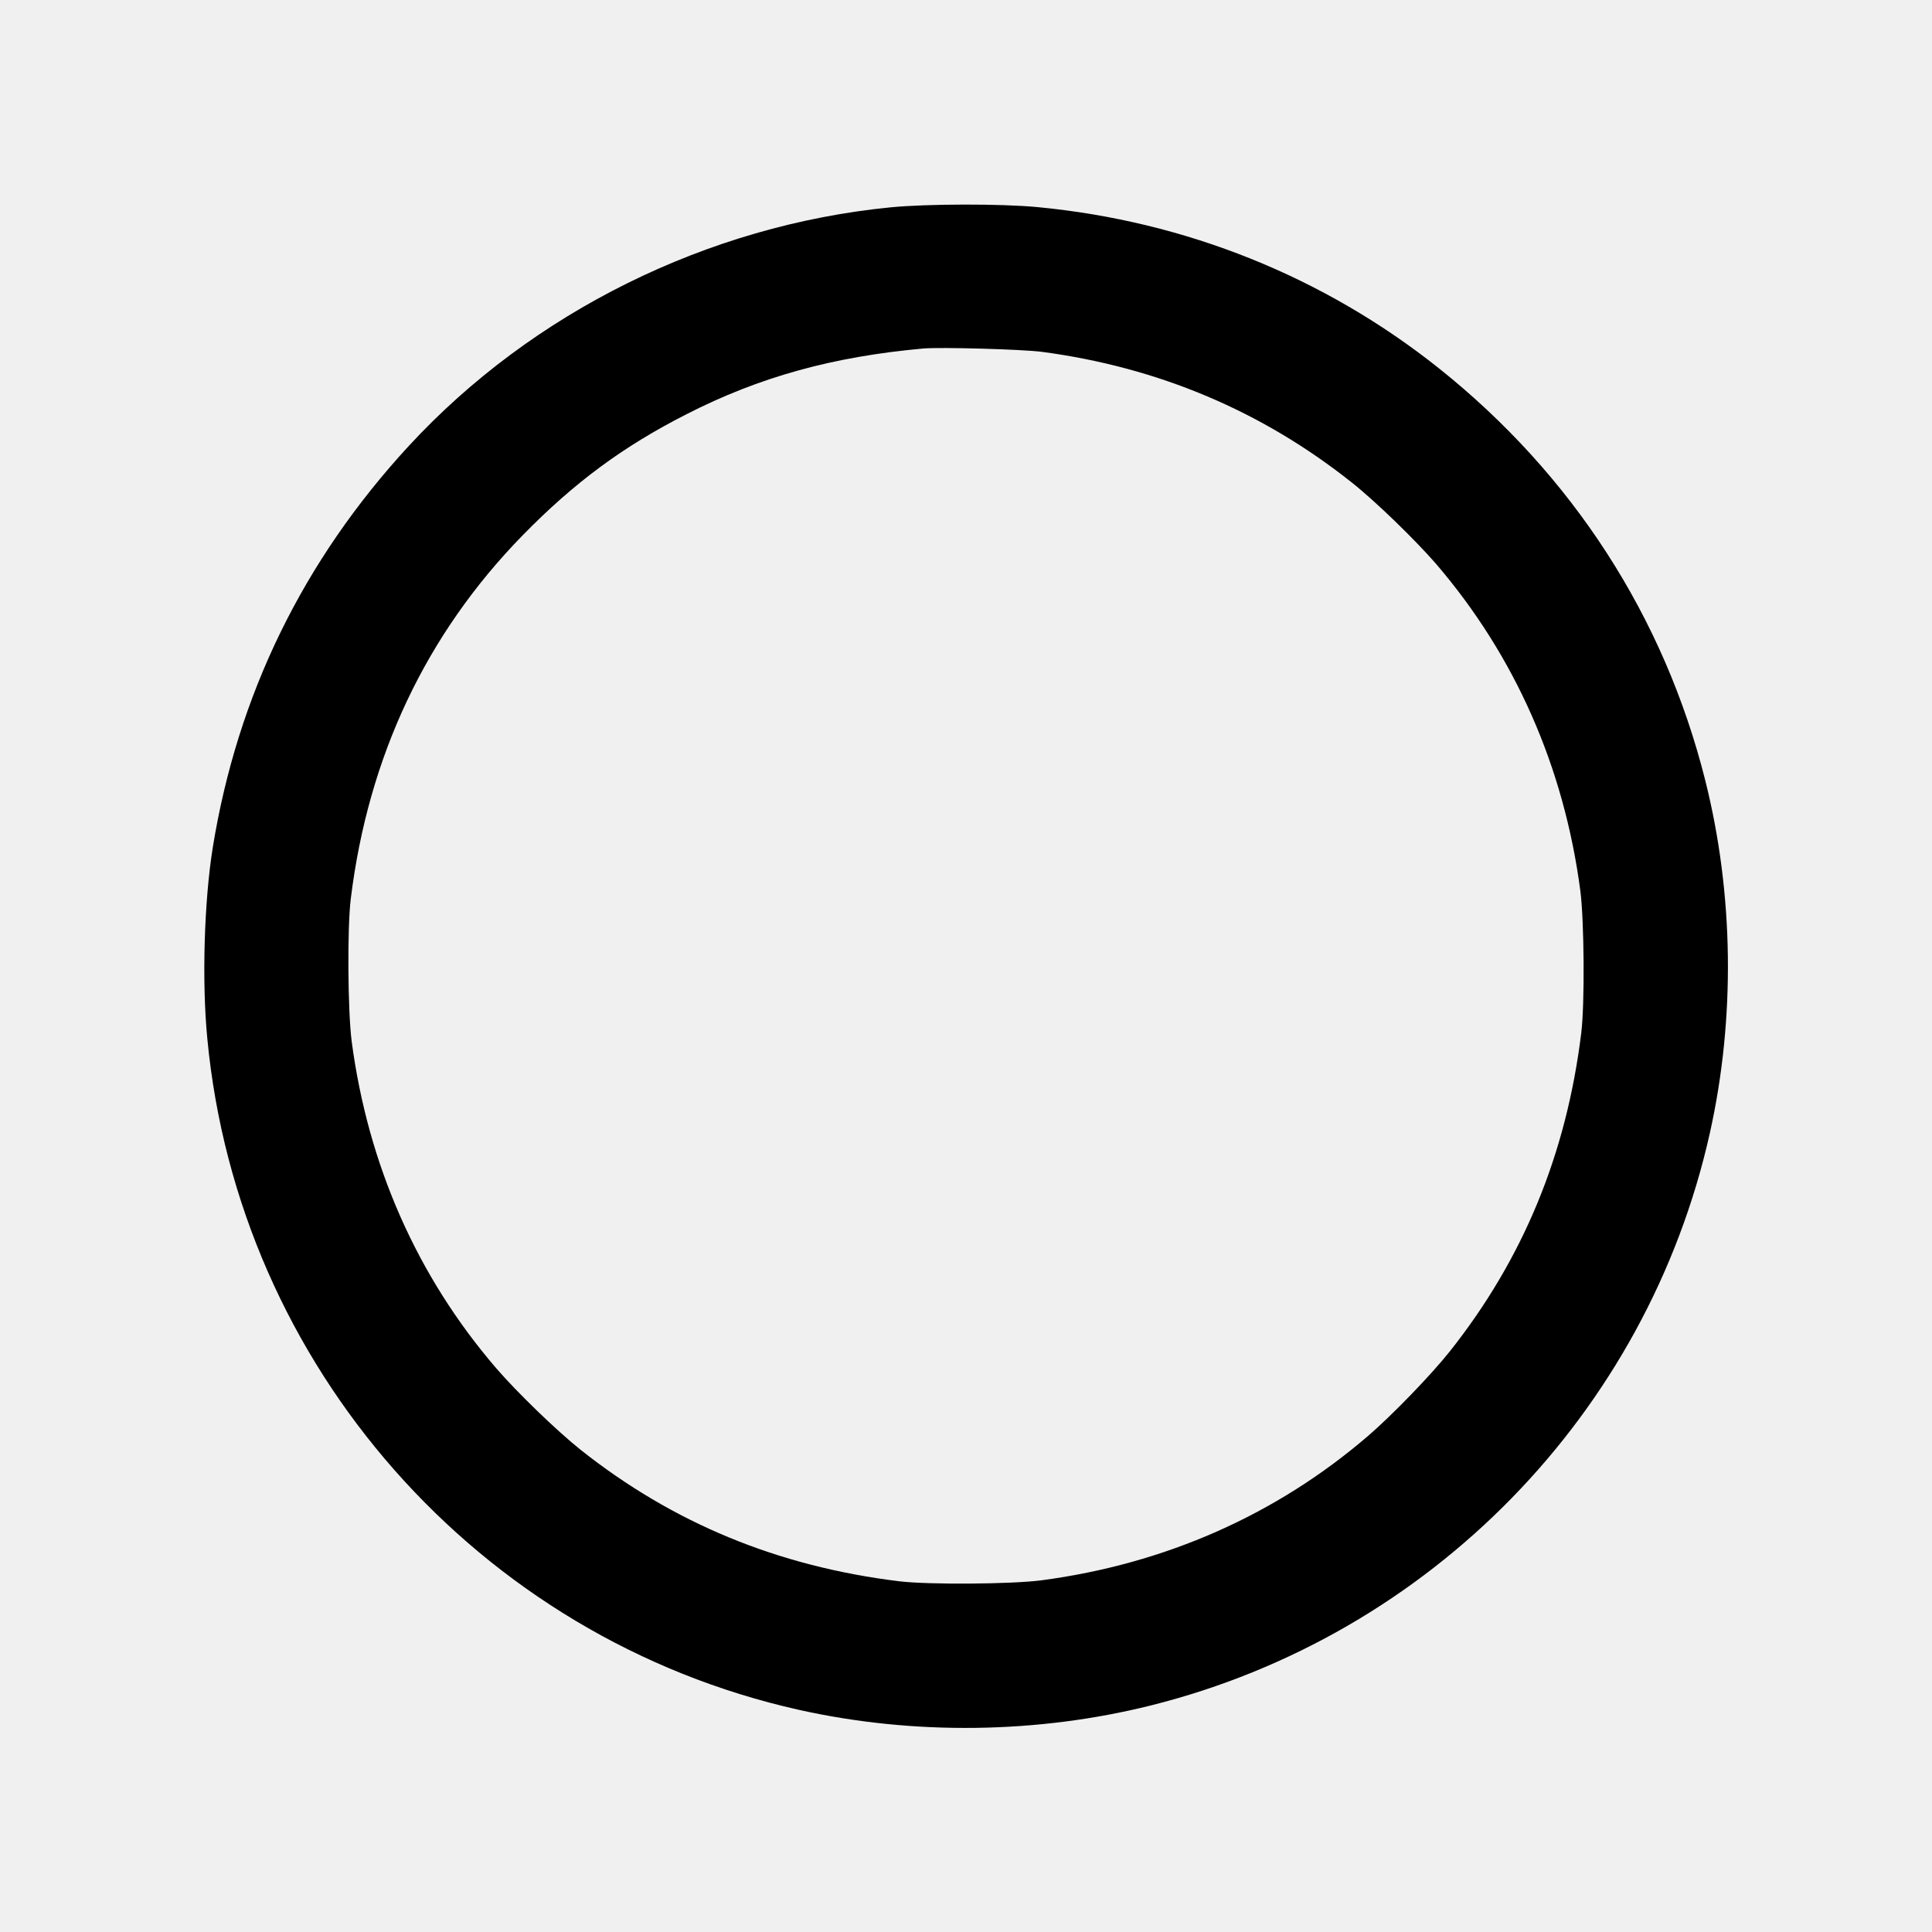
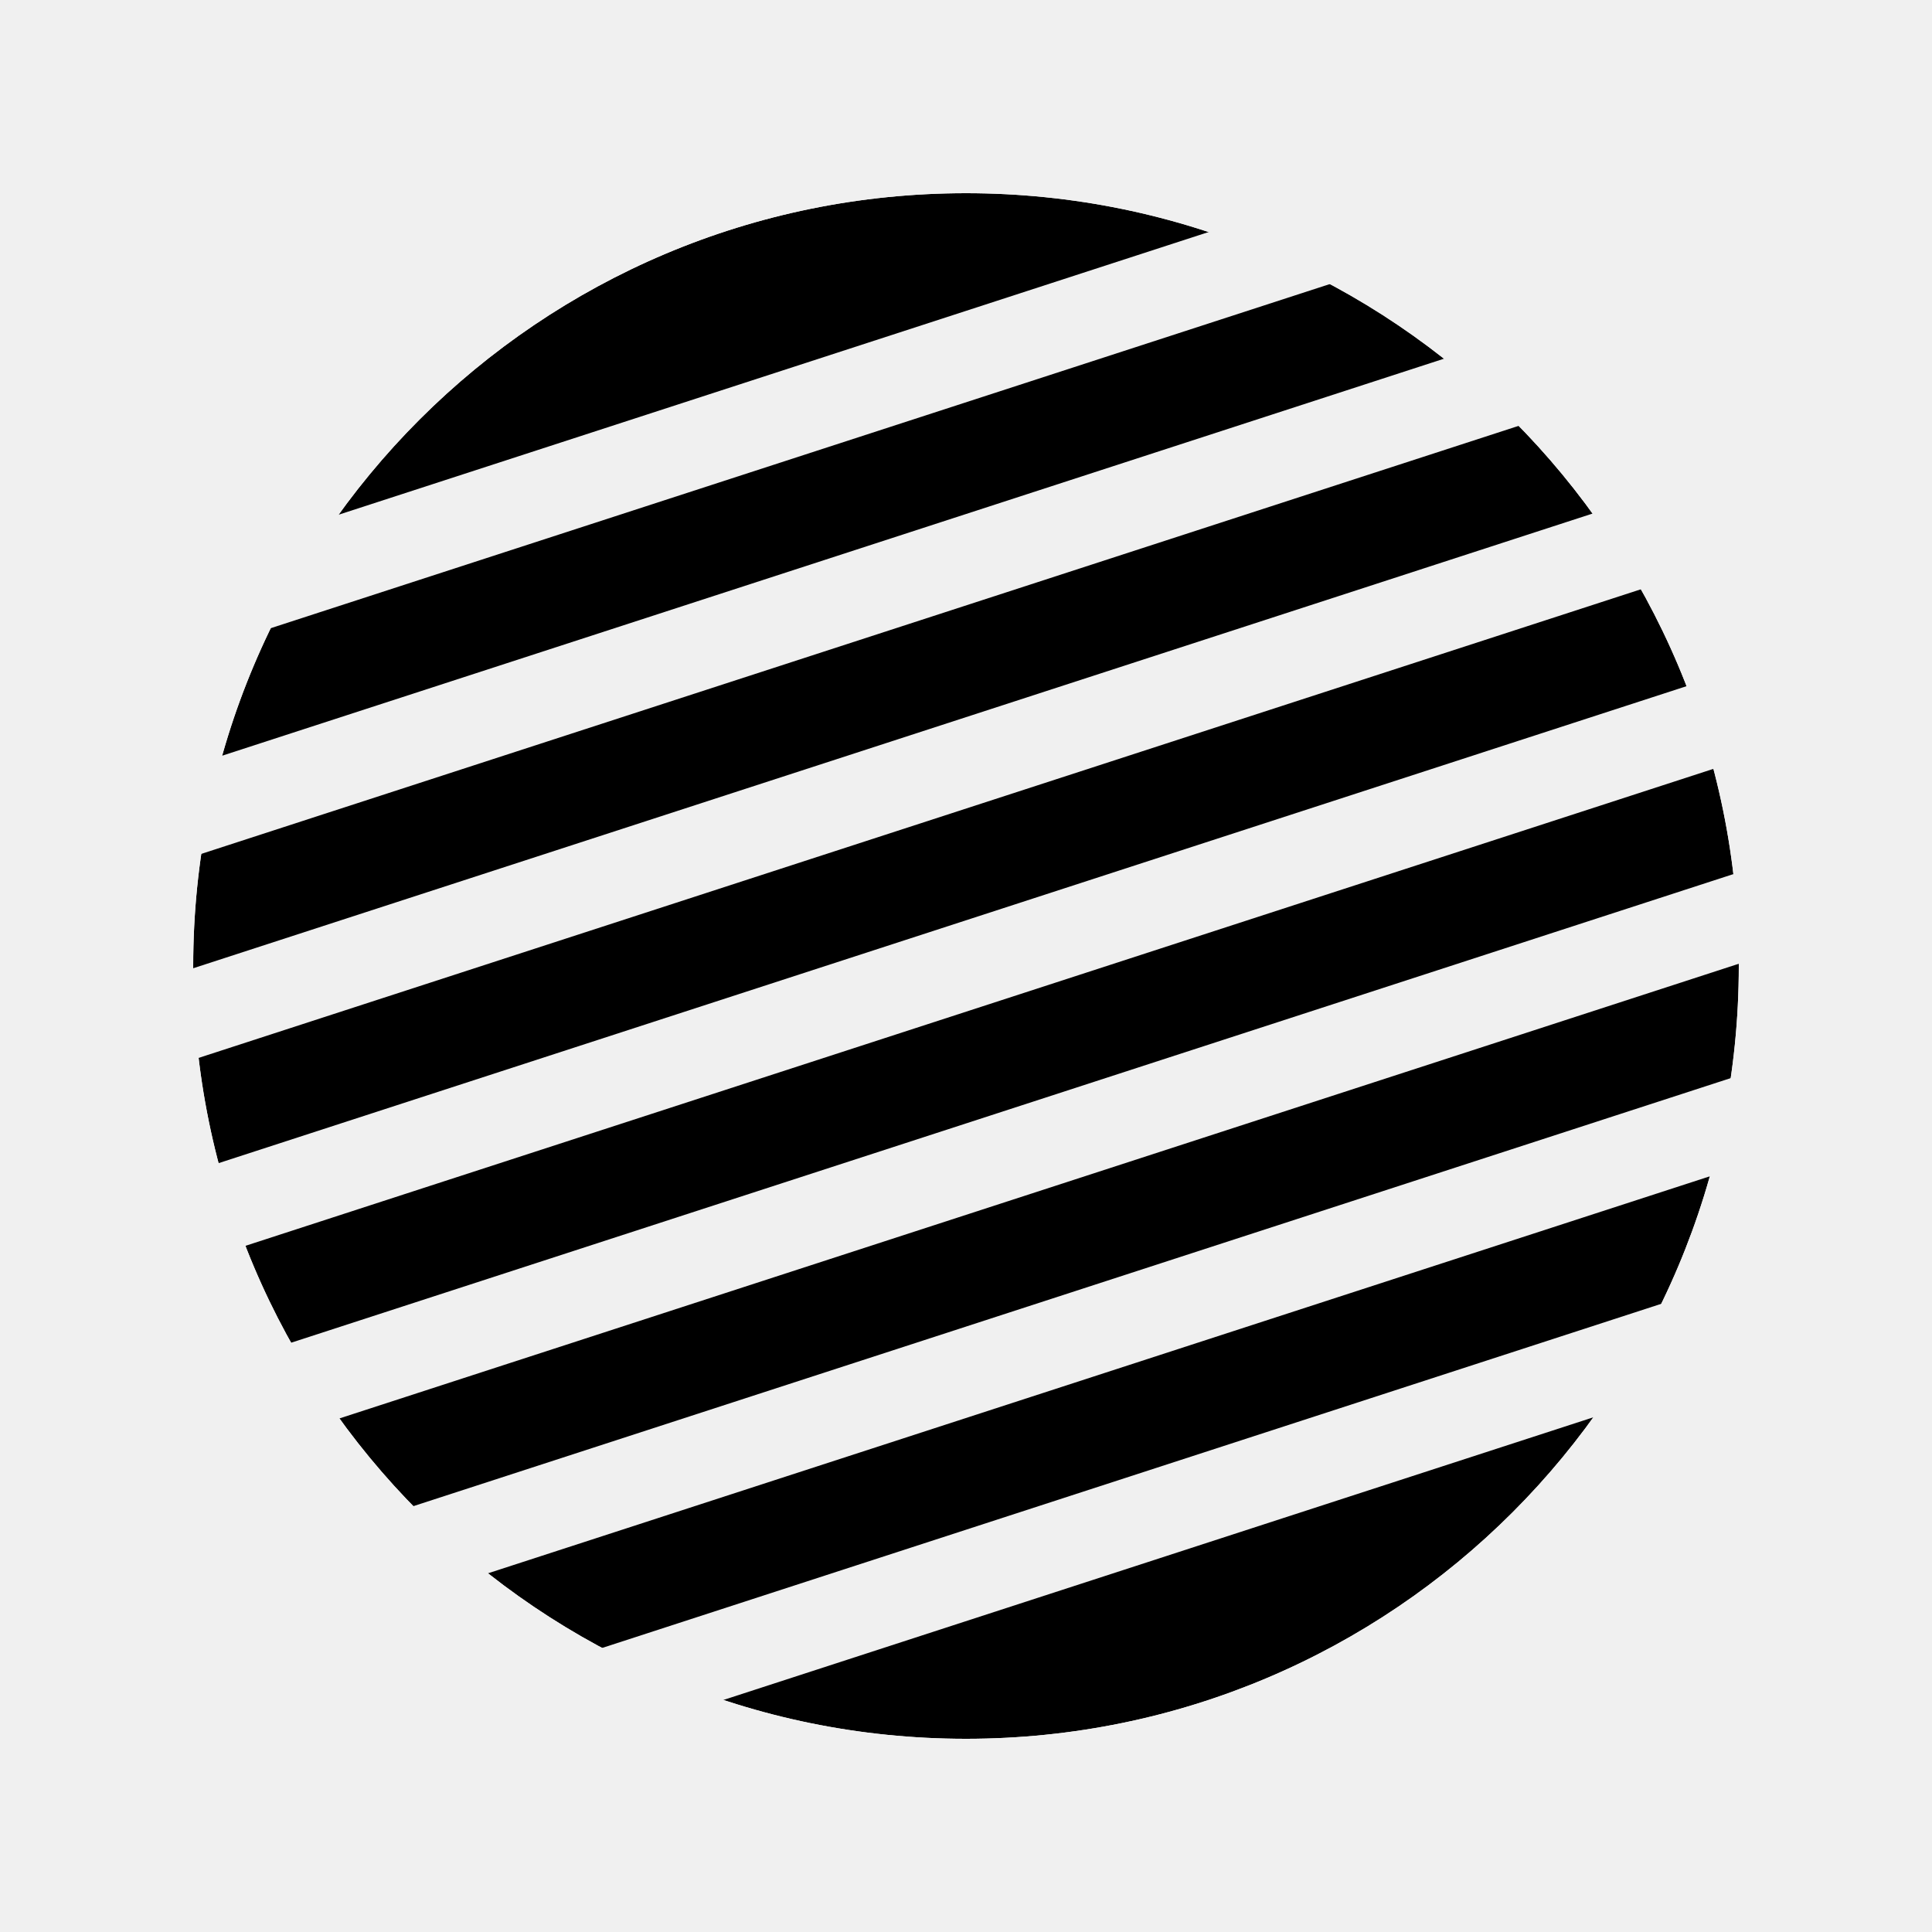
- <svg xmlns="http://www.w3.org/2000/svg" version="1.0" width="1040pt" height="1040pt" viewBox="0 0 1040 1040" preserveAspectRatio="xMidYMid meet">
-   <g transform="translate(0,1040) scale(0.1,-0.1)" fill="#000000" stroke="none">
-     <path d="M4795 9284 c-986 -97 -1929 -564 -2594 -1284 -570 -618 -923 -1342 -1056 -2164 -46 -289 -59 -719 -29 -1027 167 -1762 1458 -3227 3184 -3613 618 -138 1286 -129 1897 24 1503 377 2670 1572 3007 3080 138 618 129 1286 -24 1897 -221 882 -716 1648 -1435 2221 -618 492 -1362 791 -2159 867 -196 19 -596 18 -791 -1z m814 -778 c624 -83 1181 -317 1666 -702 128 -101 343 -310 455 -439 424 -494 689 -1092 777 -1760 21 -163 24 -609 5 -765 -80 -653 -313 -1217 -708 -1715 -102 -128 -310 -343 -439 -454 -494 -425 -1093 -690 -1760 -778 -163 -21 -609 -24 -765 -5 -653 80 -1217 313 -1715 708 -128 102 -343 310 -454 439 -425 494 -690 1093 -778 1760 -21 163 -24 609 -5 765 94 768 406 1427 926 1959 279 285 541 478 881 651 393 201 788 310 1275 354 95 8 530 -4 639 -18z" />
-   </g>
+ <svg xmlns="http://www.w3.org/2000/svg" viewBox="0 0 40 40" width="40" height="40">
+   <mask id="m">
+     <circle cx="20" cy="20" r="16" fill="white" />
+     <g transform="rotate(-18 20 20)" fill="black">
+       <rect x="2" y="7.1" width="36" height="1.8" rx="0.9" />
+       <rect x="2" y="11.1" width="36" height="1.8" rx="0.9" />
+       <rect x="2" y="15.1" width="36" height="1.8" rx="0.9" />
+       <rect x="2" y="19.1" width="36" height="1.8" rx="0.9" />
+       <rect x="2" y="23.1" width="36" height="1.8" rx="0.9" />
+       <rect x="2" y="27.1" width="36" height="1.8" rx="0.9" />
+       <rect x="2" y="31.1" width="36" height="1.8" rx="0.9" />
+     </g>
+   </mask>
+   <circle cx="20" cy="20" r="16" fill="#000" mask="url(#m)" />
</svg>
